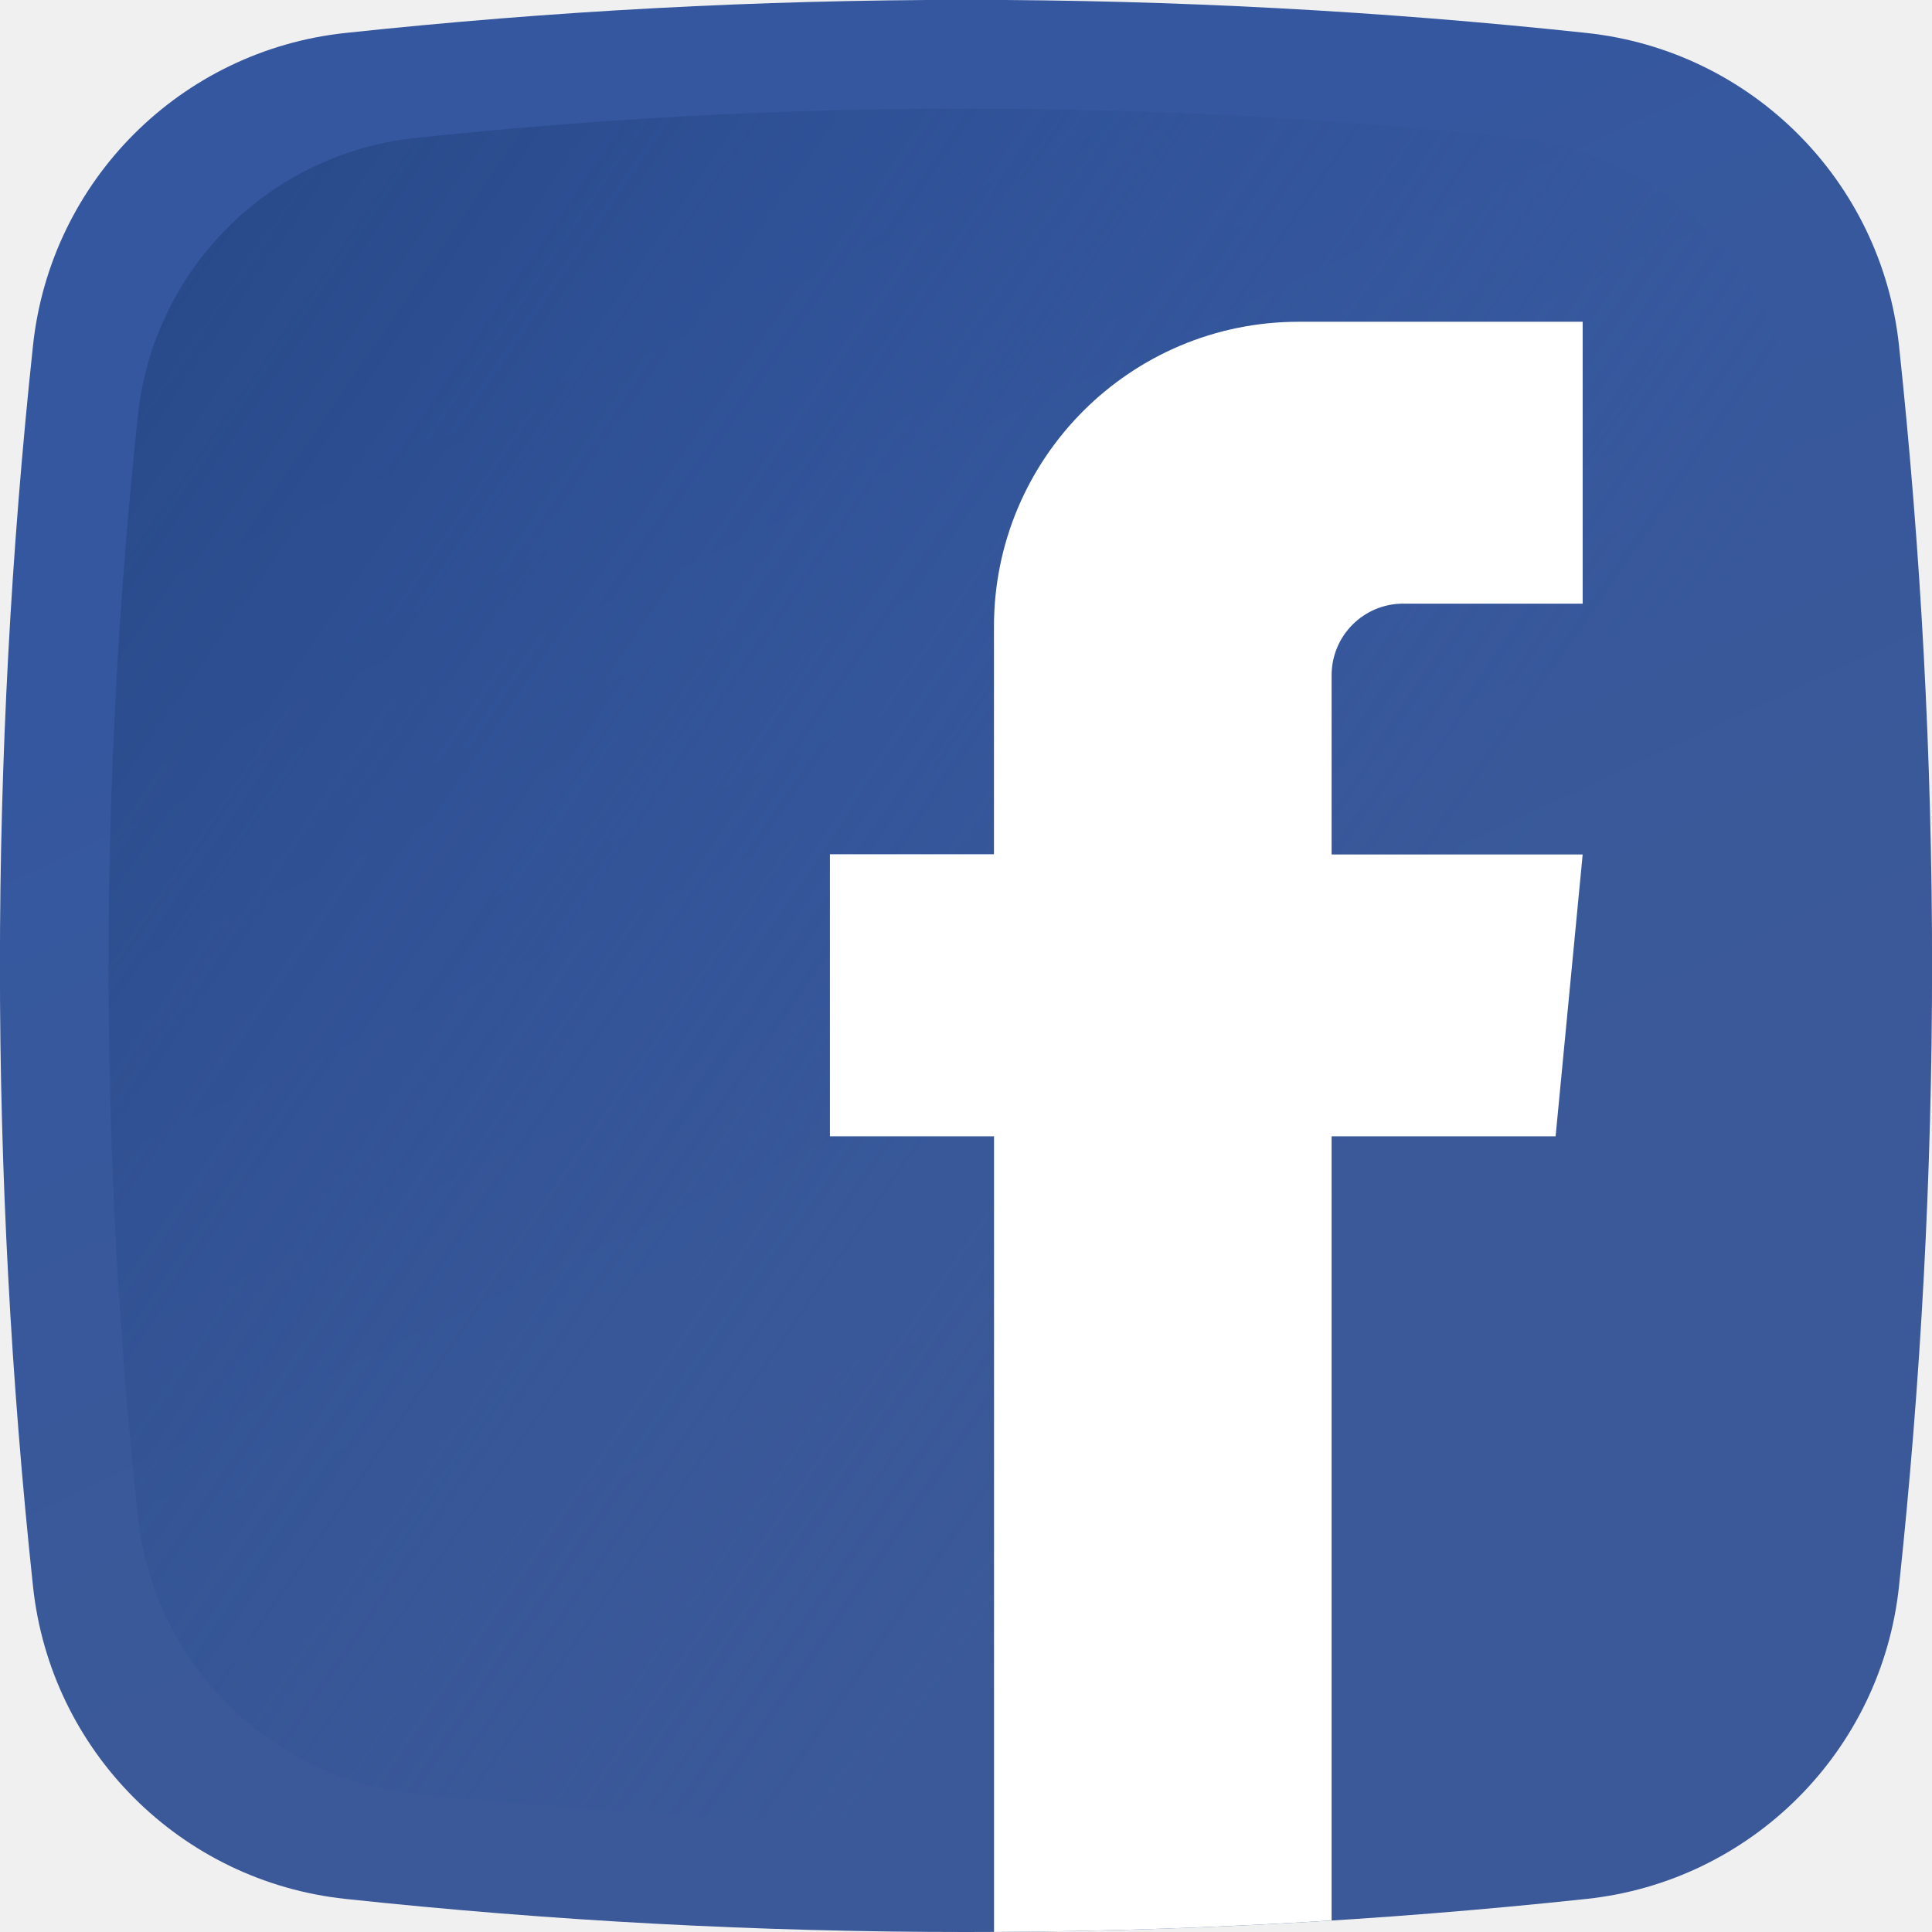
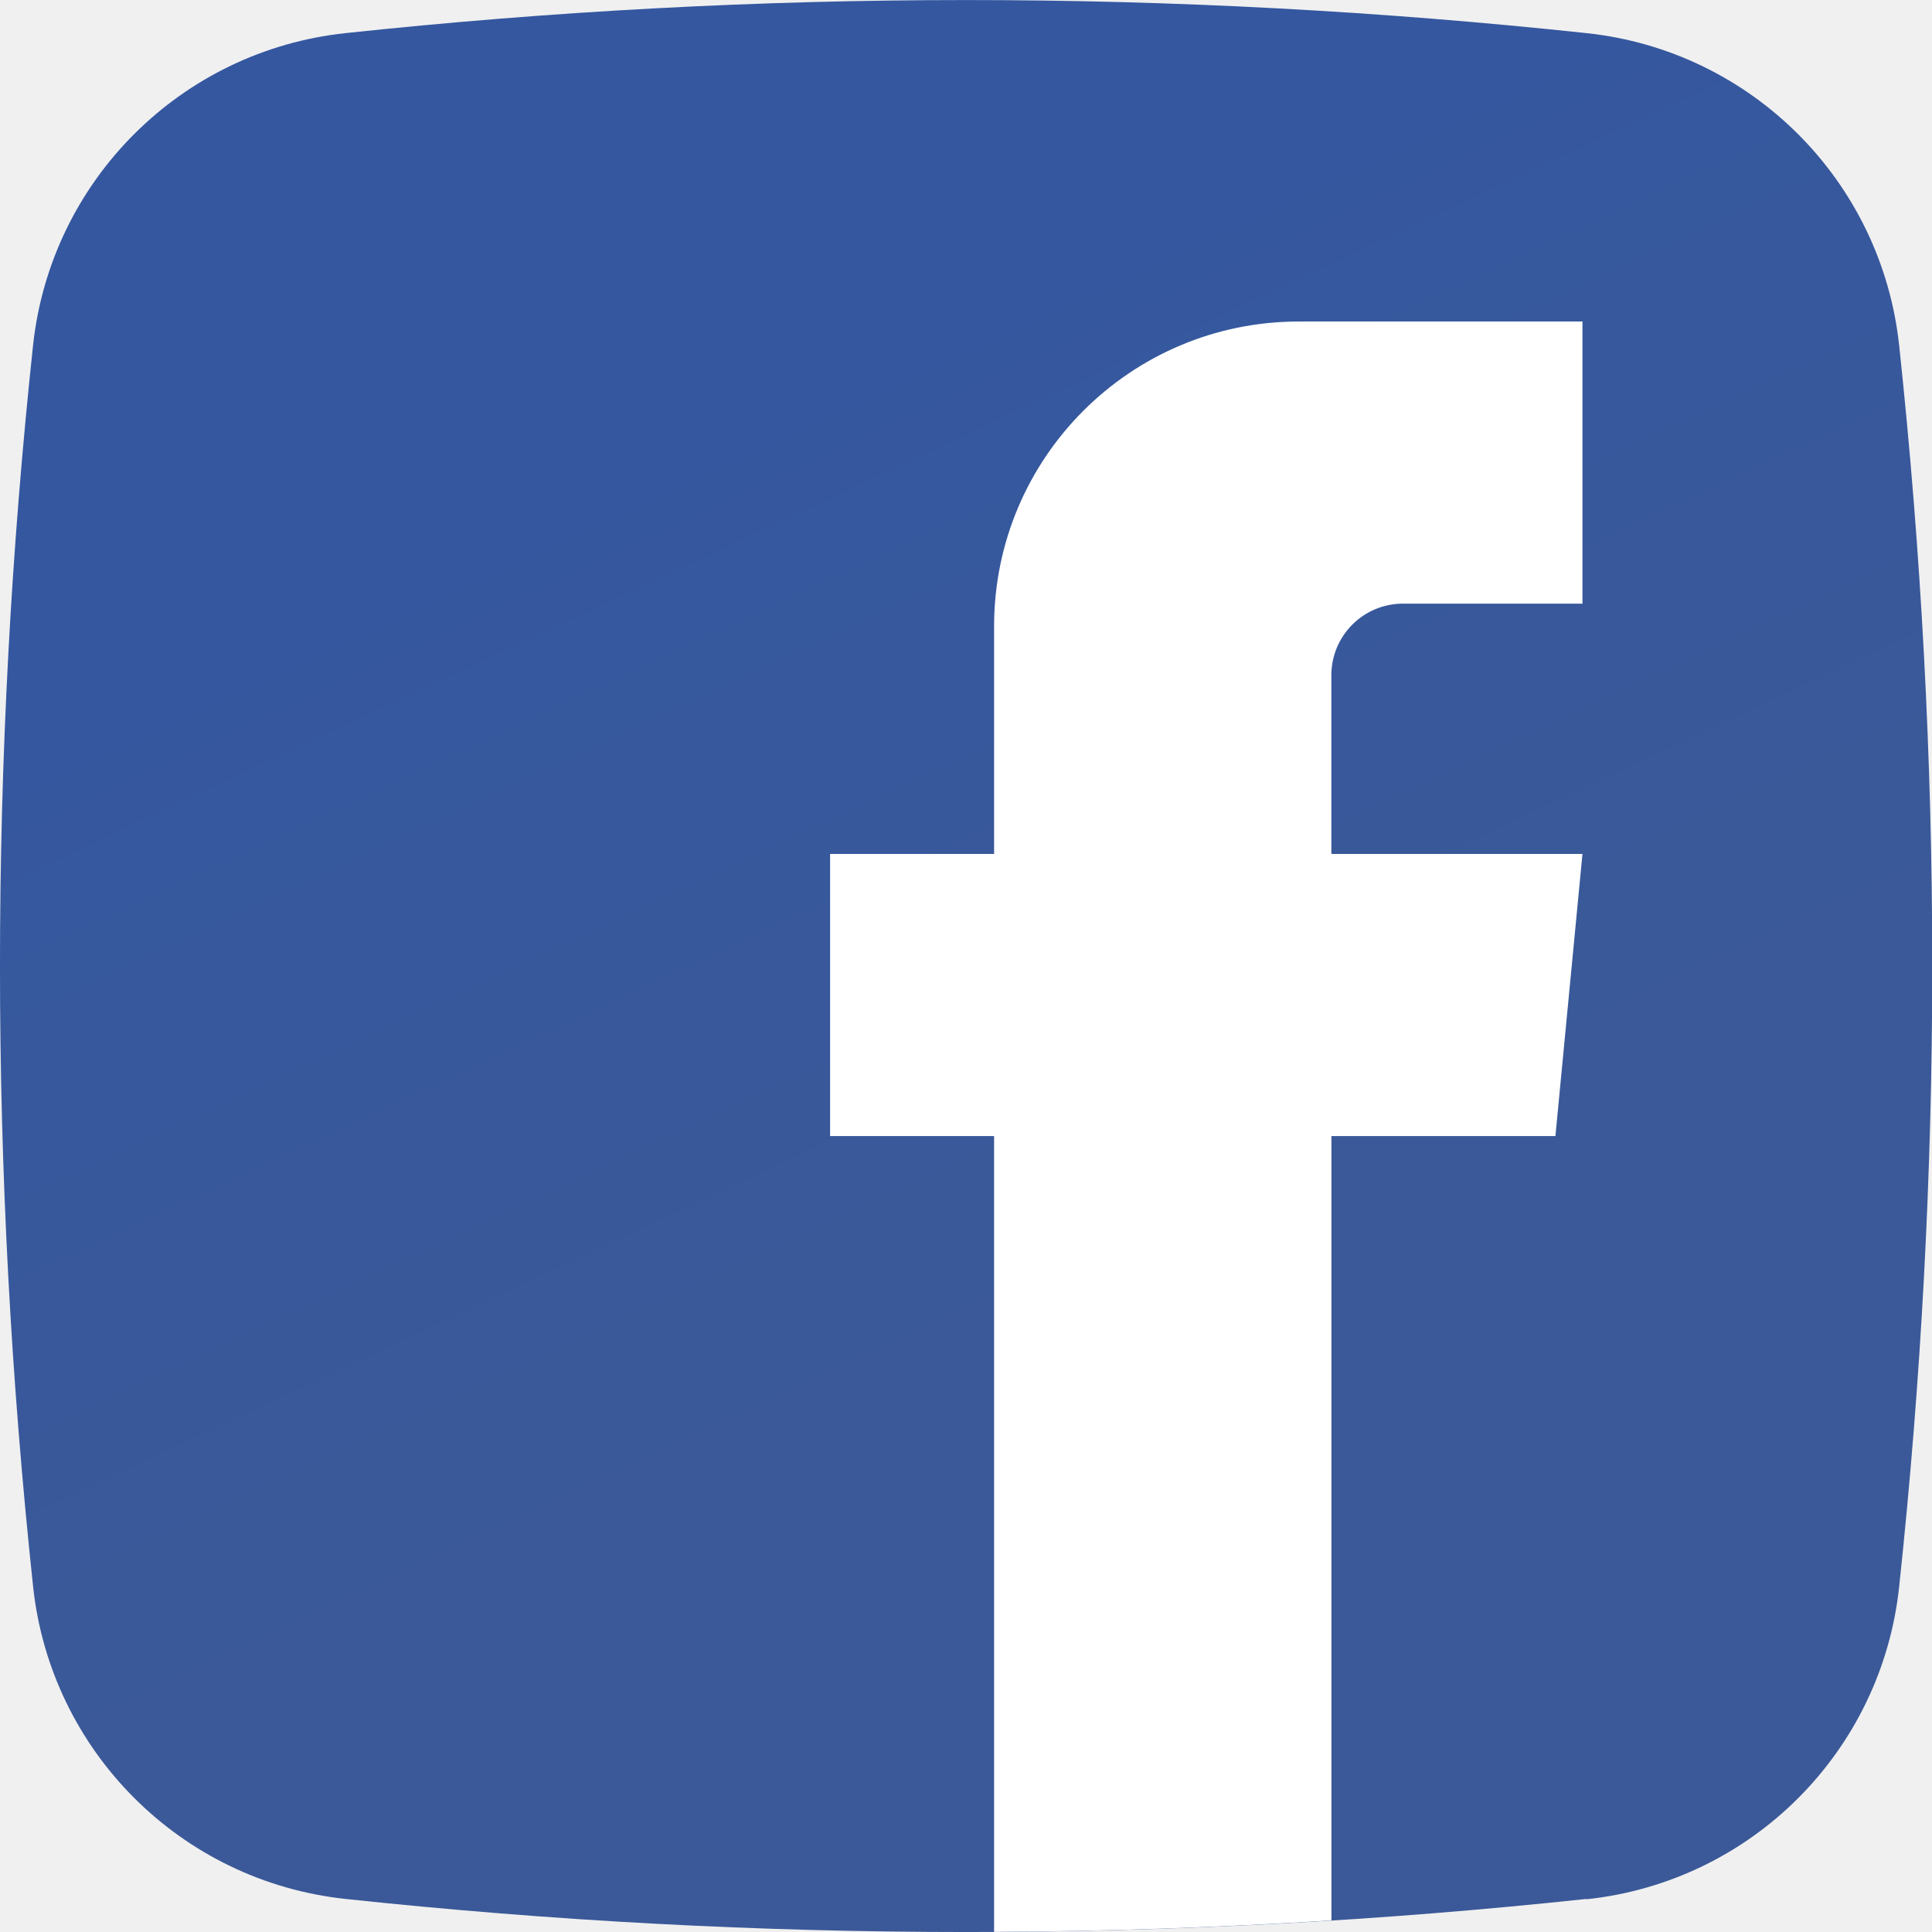
- <svg xmlns="http://www.w3.org/2000/svg" width="30.905" height="30.905" viewBox="0 0 30.905 30.905">
+ <svg xmlns="http://www.w3.org/2000/svg" width="31.5" height="31.5" viewBox="0 0 31.5 31.5">
  <defs>
    <linearGradient id="a" x1="0.332" y1="0.141" x2="0.585" y2="0.682" gradientUnits="objectBoundingBox">
      <stop offset="0" stop-color="#3457a0" />
      <stop offset="1" stop-color="#3b5998" />
    </linearGradient>
-     <linearGradient id="b" x1="0.714" y1="0.647" x2="-0.271" y2="-0.03" gradientUnits="objectBoundingBox">
-       <stop offset="0" stop-color="#3457a0" stop-opacity="0" />
-       <stop offset="1" stop-color="#1f3f77" />
-     </linearGradient>
  </defs>
-   <g transform="translate(0 -0.999)">
-     <path d="M25.377,30.375a93.347,93.347,0,0,1-19.849,0,5.627,5.627,0,0,1-5-5,93.344,93.344,0,0,1,0-19.849,5.627,5.627,0,0,1,5-5,93.344,93.344,0,0,1,19.849,0,5.627,5.627,0,0,1,5,5,93.344,93.344,0,0,1,0,19.849,5.627,5.627,0,0,1-5,5Zm0,0" transform="translate(0 1)" fill="url(#a)" />
-     <path d="M55.788,33.739A4.993,4.993,0,0,0,51.353,29.3a82.863,82.863,0,0,0-17.614,0A4.994,4.994,0,0,0,29.3,33.739a82.861,82.861,0,0,0,0,17.613,4.994,4.994,0,0,0,4.436,4.436,82.83,82.83,0,0,0,17.613,0,4.993,4.993,0,0,0,4.436-4.436,82.831,82.831,0,0,0,0-17.613Zm0,0" transform="translate(-27.094 -26.094)" fill="url(#b)" />
-     <path d="M222.6,111.027q2.7-.013,5.4-.183V98.3h3.583l.433-4.509H228V90.924a1.145,1.145,0,0,1,1.145-1.145h2.871V85.27h-4.542a4.875,4.875,0,0,0-4.875,4.876v3.642h-2.624V98.3H222.6Zm0,0" transform="translate(-206.699 -79.124)" fill="#fff" />
+   <g transform="translate(-22.953 -9.797)">
+     <g transform="translate(20.408 10.408)">
+       <g transform="translate(2.545 -0.611)">
+         <path d="M25.866,30.96a95.144,95.144,0,0,1-20.232,0,5.736,5.736,0,0,1-5.095-5.1,95.141,95.141,0,0,1,0-20.231A5.736,5.736,0,0,1,5.634.539a95.141,95.141,0,0,1,20.231,0,5.736,5.736,0,0,1,5.1,5.095,95.142,95.142,0,0,1,0,20.231,5.735,5.735,0,0,1-5.095,5.1Zm0,0" transform="translate(0 0.001)" fill="url(#a)" />
+         <path d="M222.651,111.522q2.753-.013,5.5-.187V98.547h3.652l.441-4.6h-4.094V91.033a1.167,1.167,0,0,1,1.167-1.167h2.927v-4.6H227.62a4.969,4.969,0,0,0-4.969,4.969v3.712h-2.674v4.6h2.674Zm0,0" transform="translate(-206.443 -80.024)" fill="#fff" />
+       </g>
+     </g>
  </g>
</svg>
